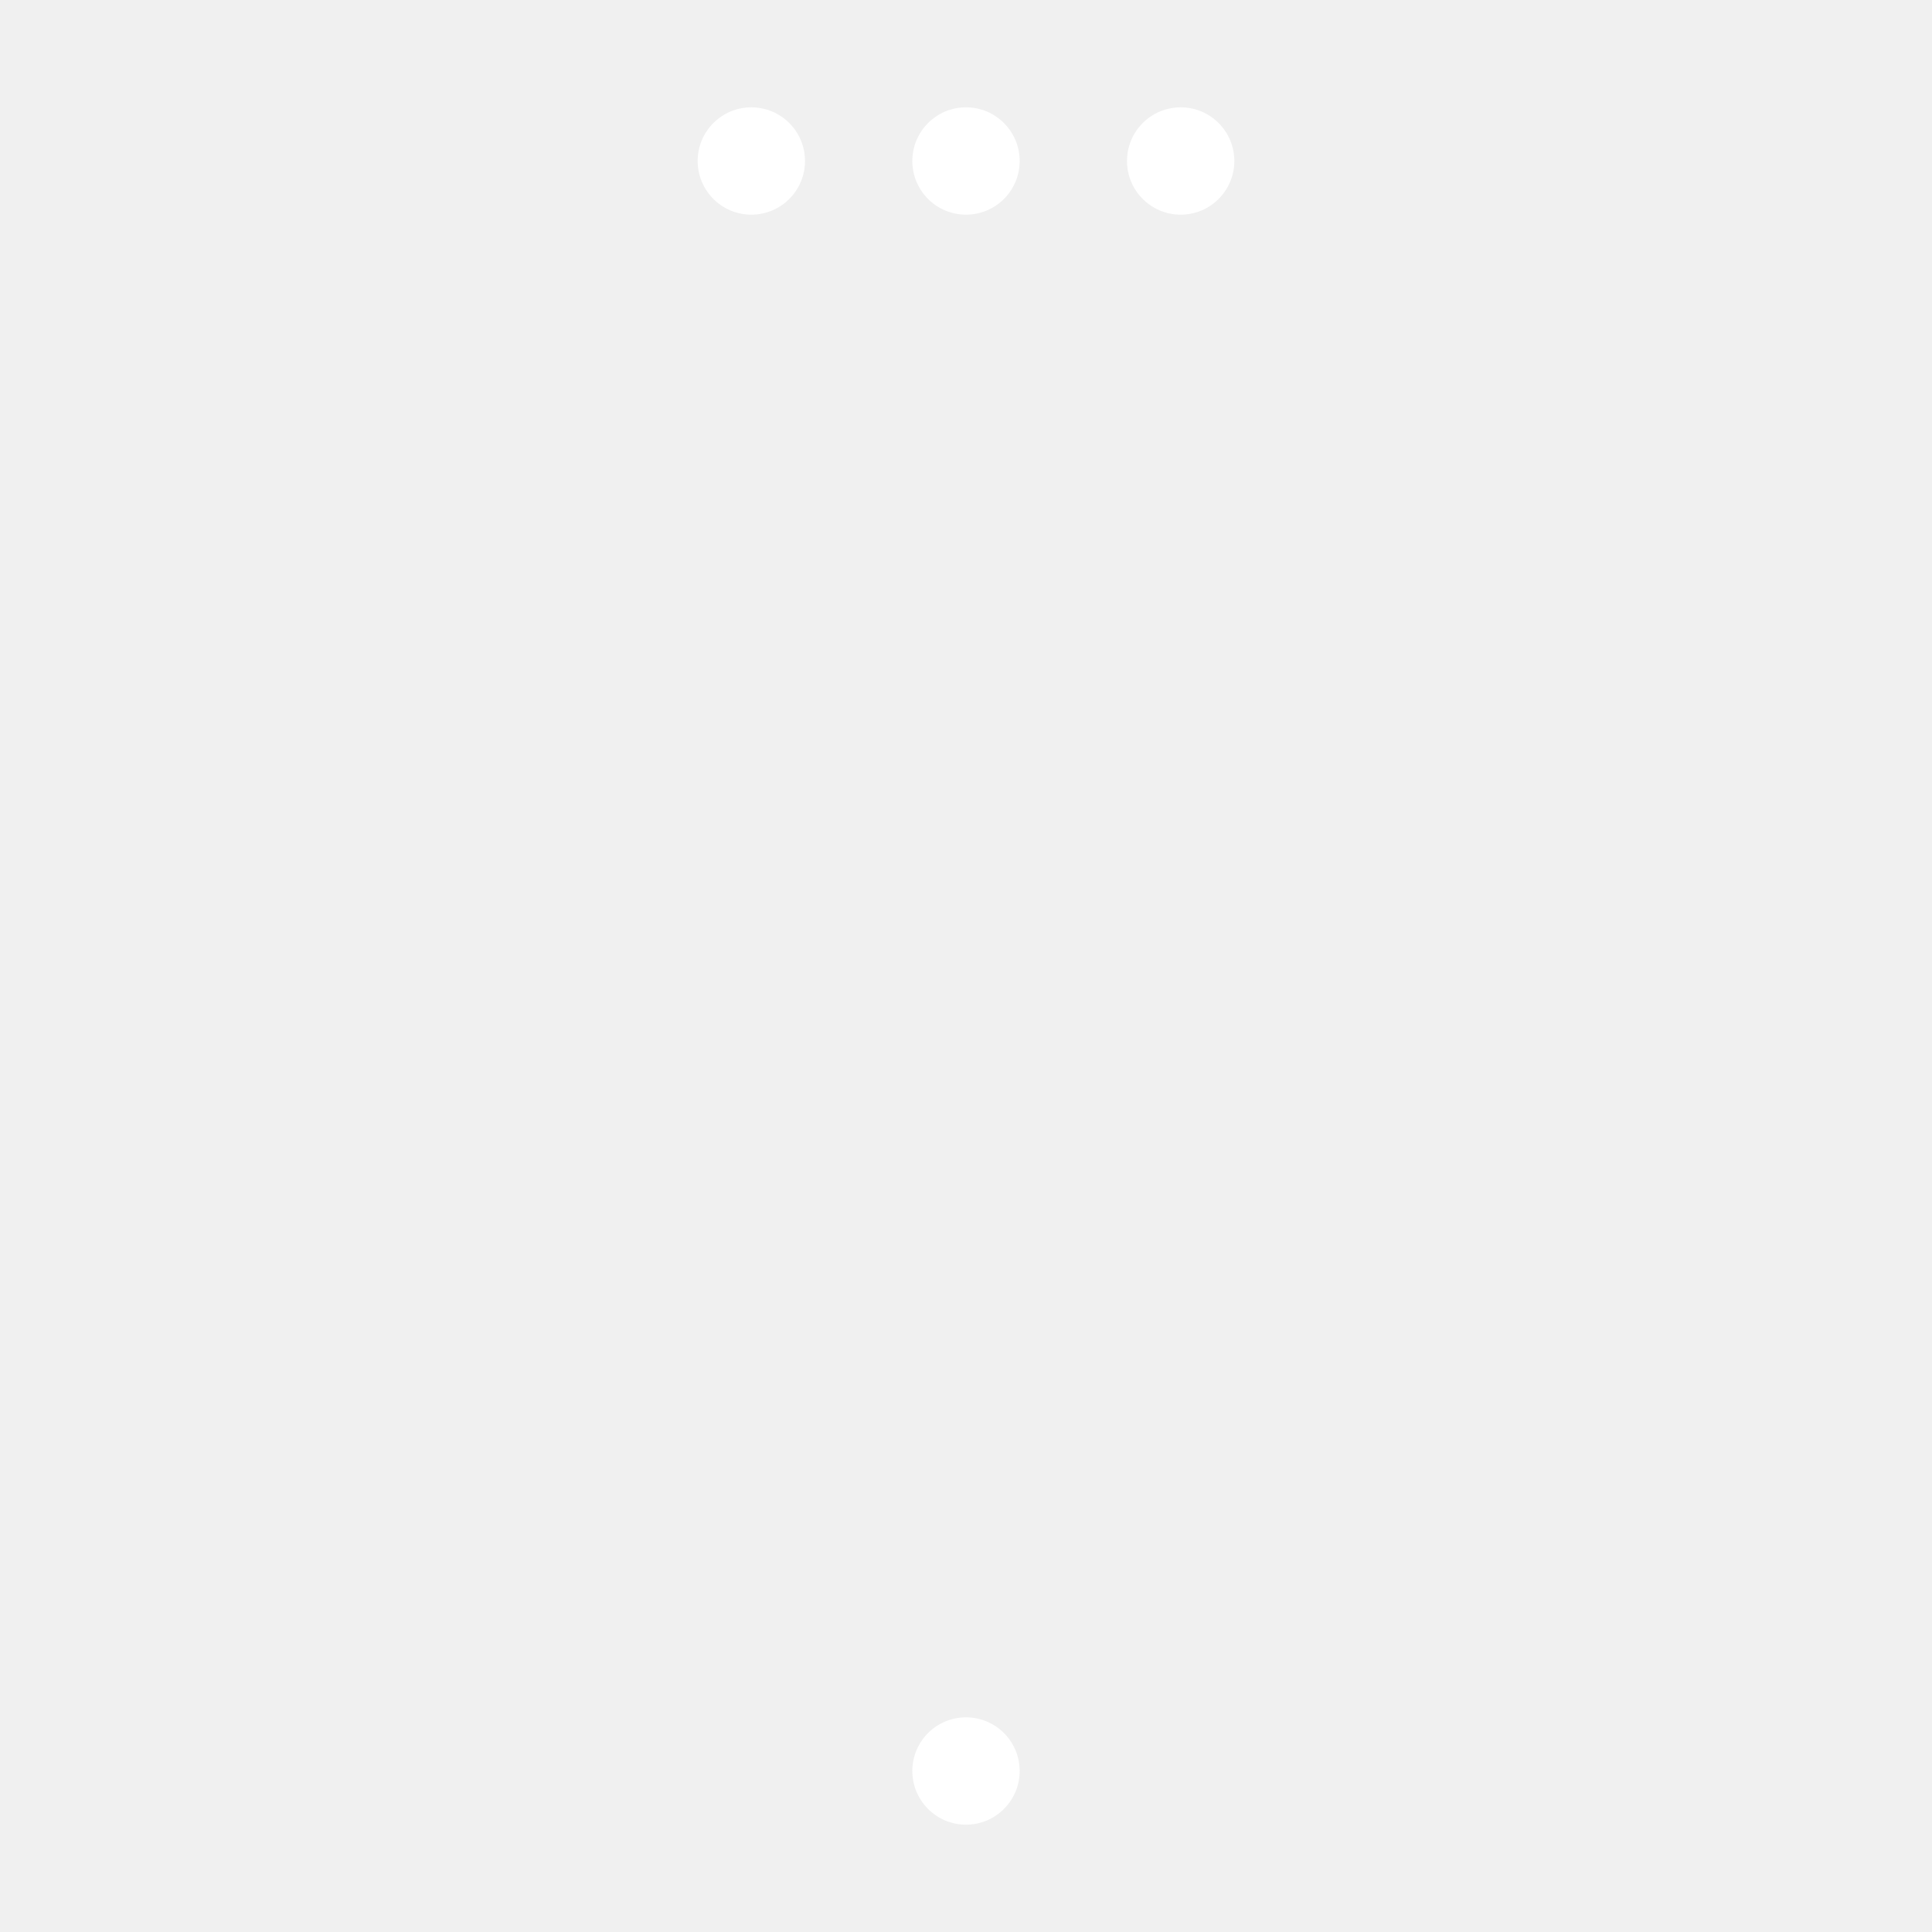
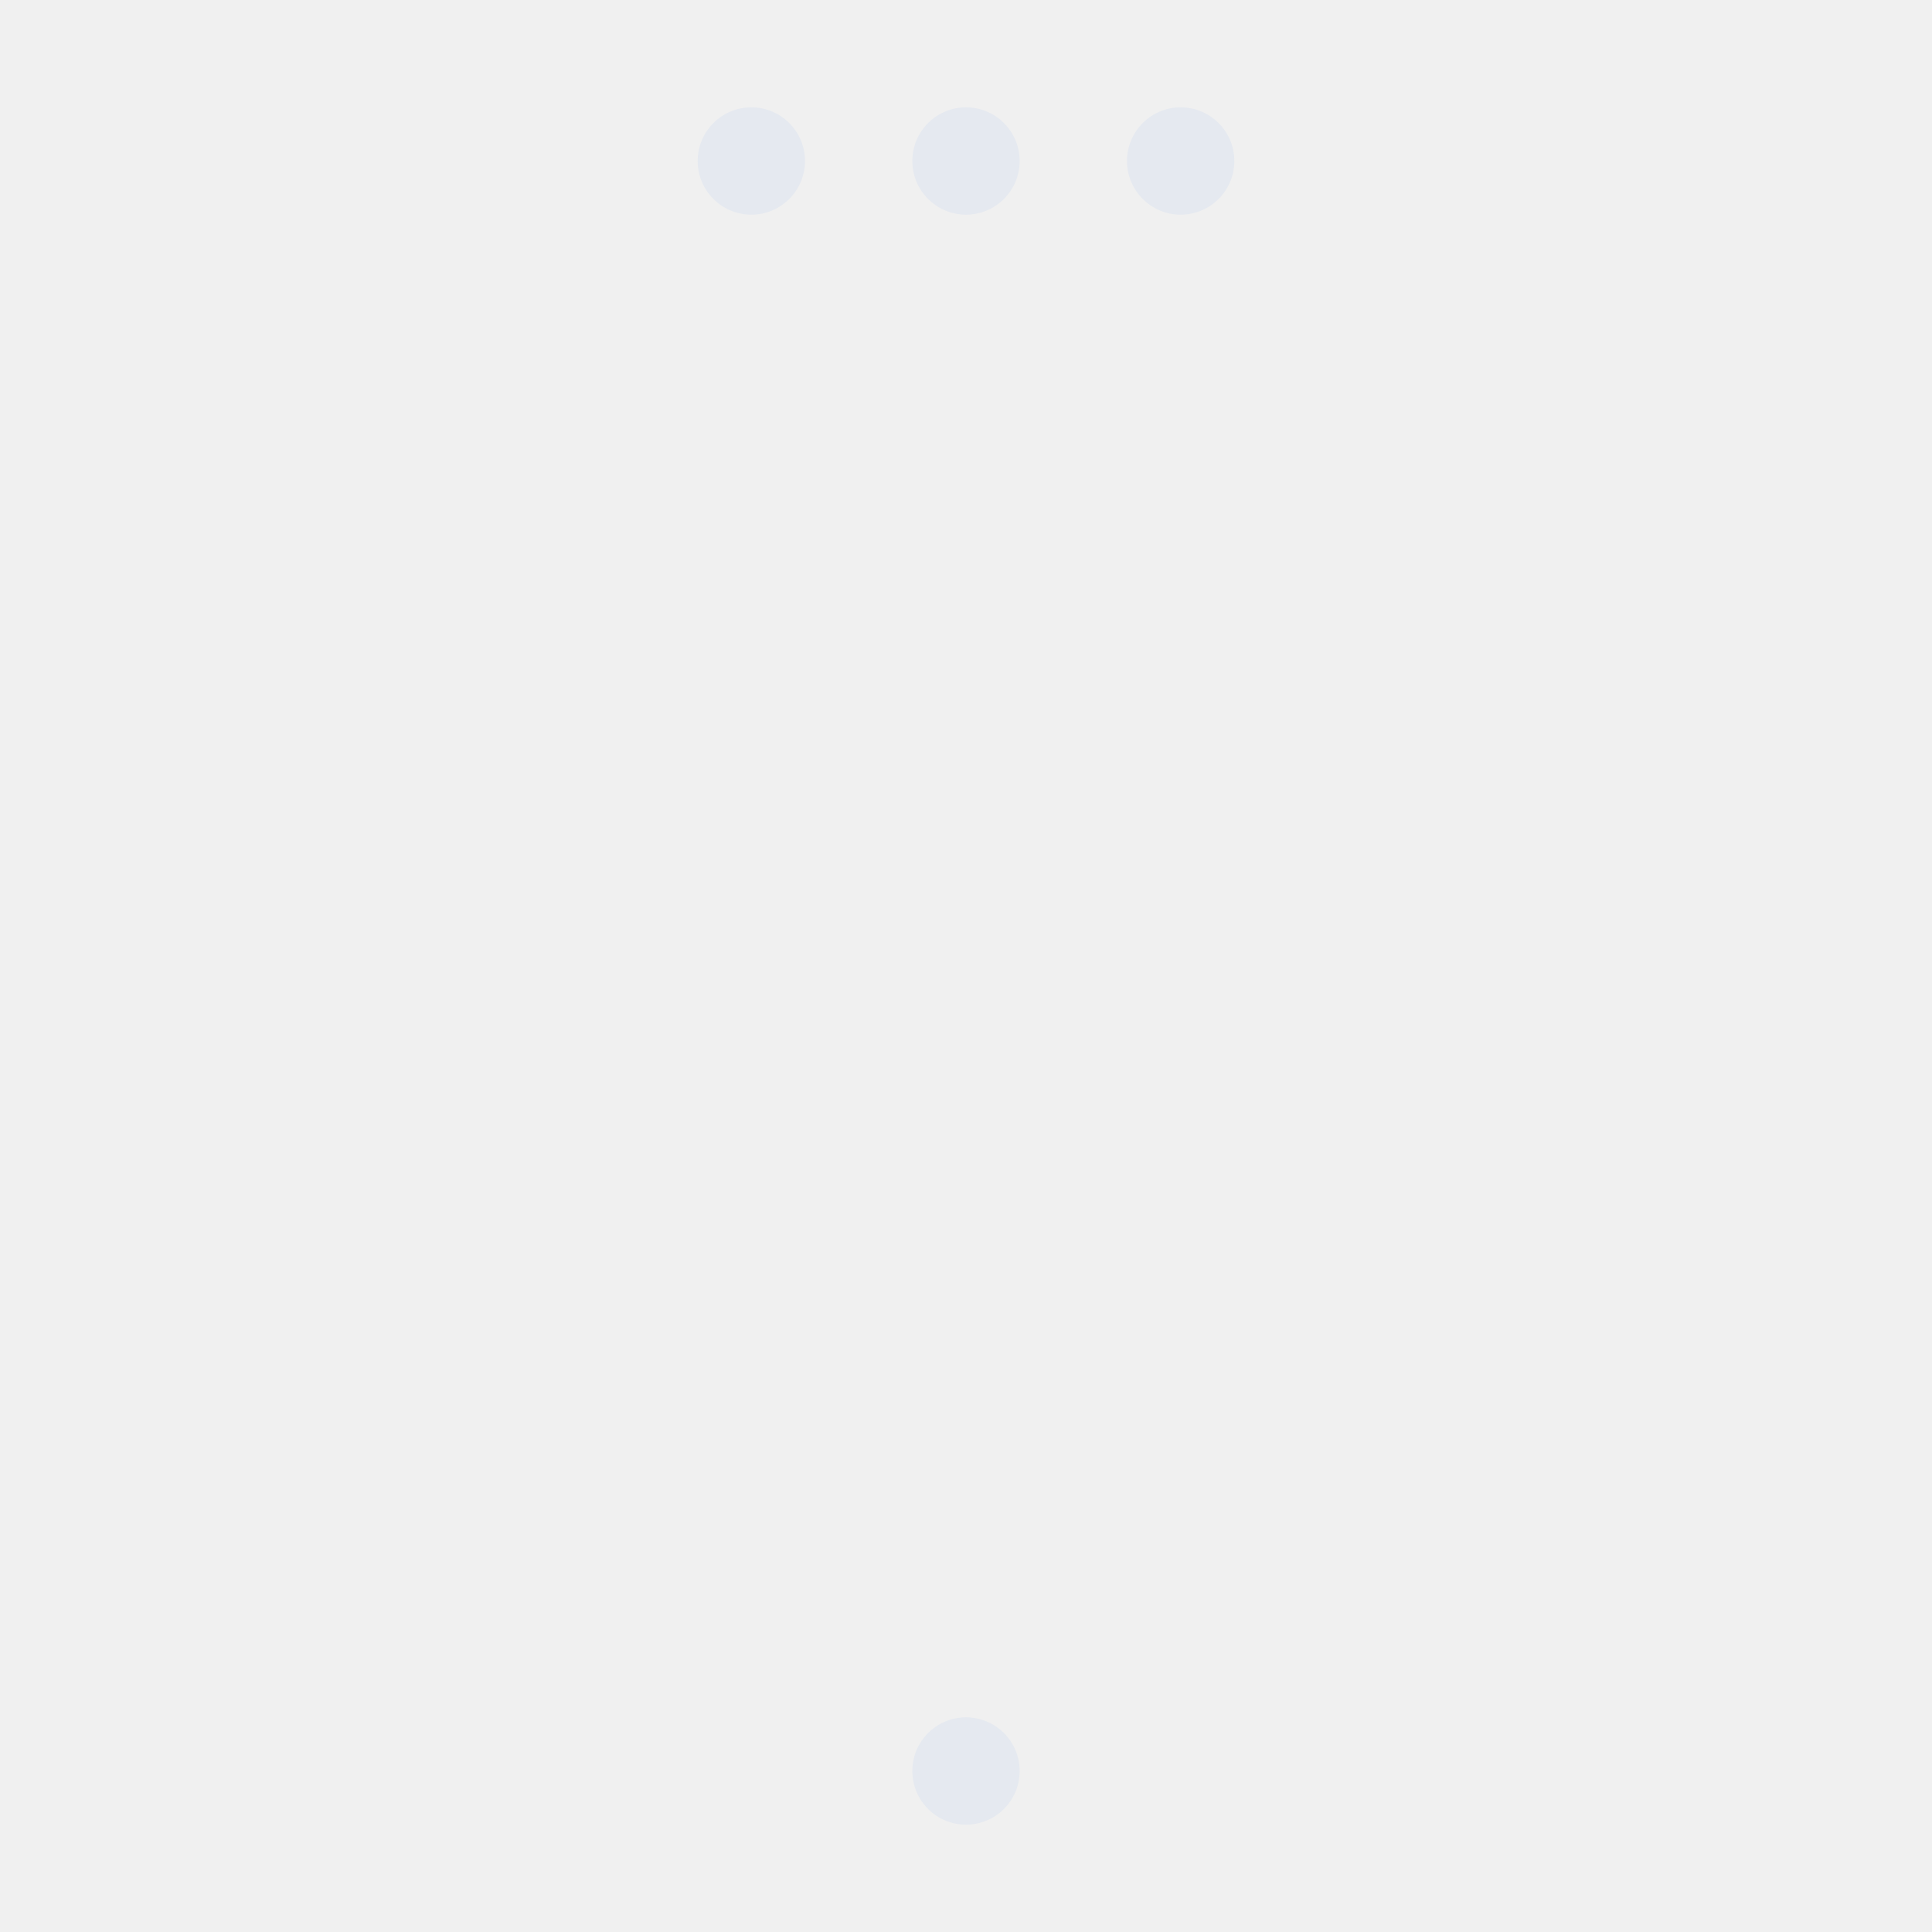
<svg xmlns="http://www.w3.org/2000/svg" width="144" height="144" viewBox="0 0 72 72">
-   <circle cx="28" cy="6" r="2" fill="#FFFFFF" />
-   <circle cx="36" cy="6" r="2" fill="#FFFFFF" />
-   <circle cx="44" cy="6" r="2" fill="#FFFFFF" />
-   <circle cx="36" cy="66" r="2" fill="#FFFFFF" />
+   <circle cx="28" cy="6" r="2" fill="#e5e9f0" />
+   <circle cx="36" cy="6" r="2" fill="#e5e9f0" />
+   <circle cx="44" cy="6" r="2" fill="#e5e9f0" />
+   <circle cx="36" cy="66" r="2" fill="#e5e9f0" />
</svg>
